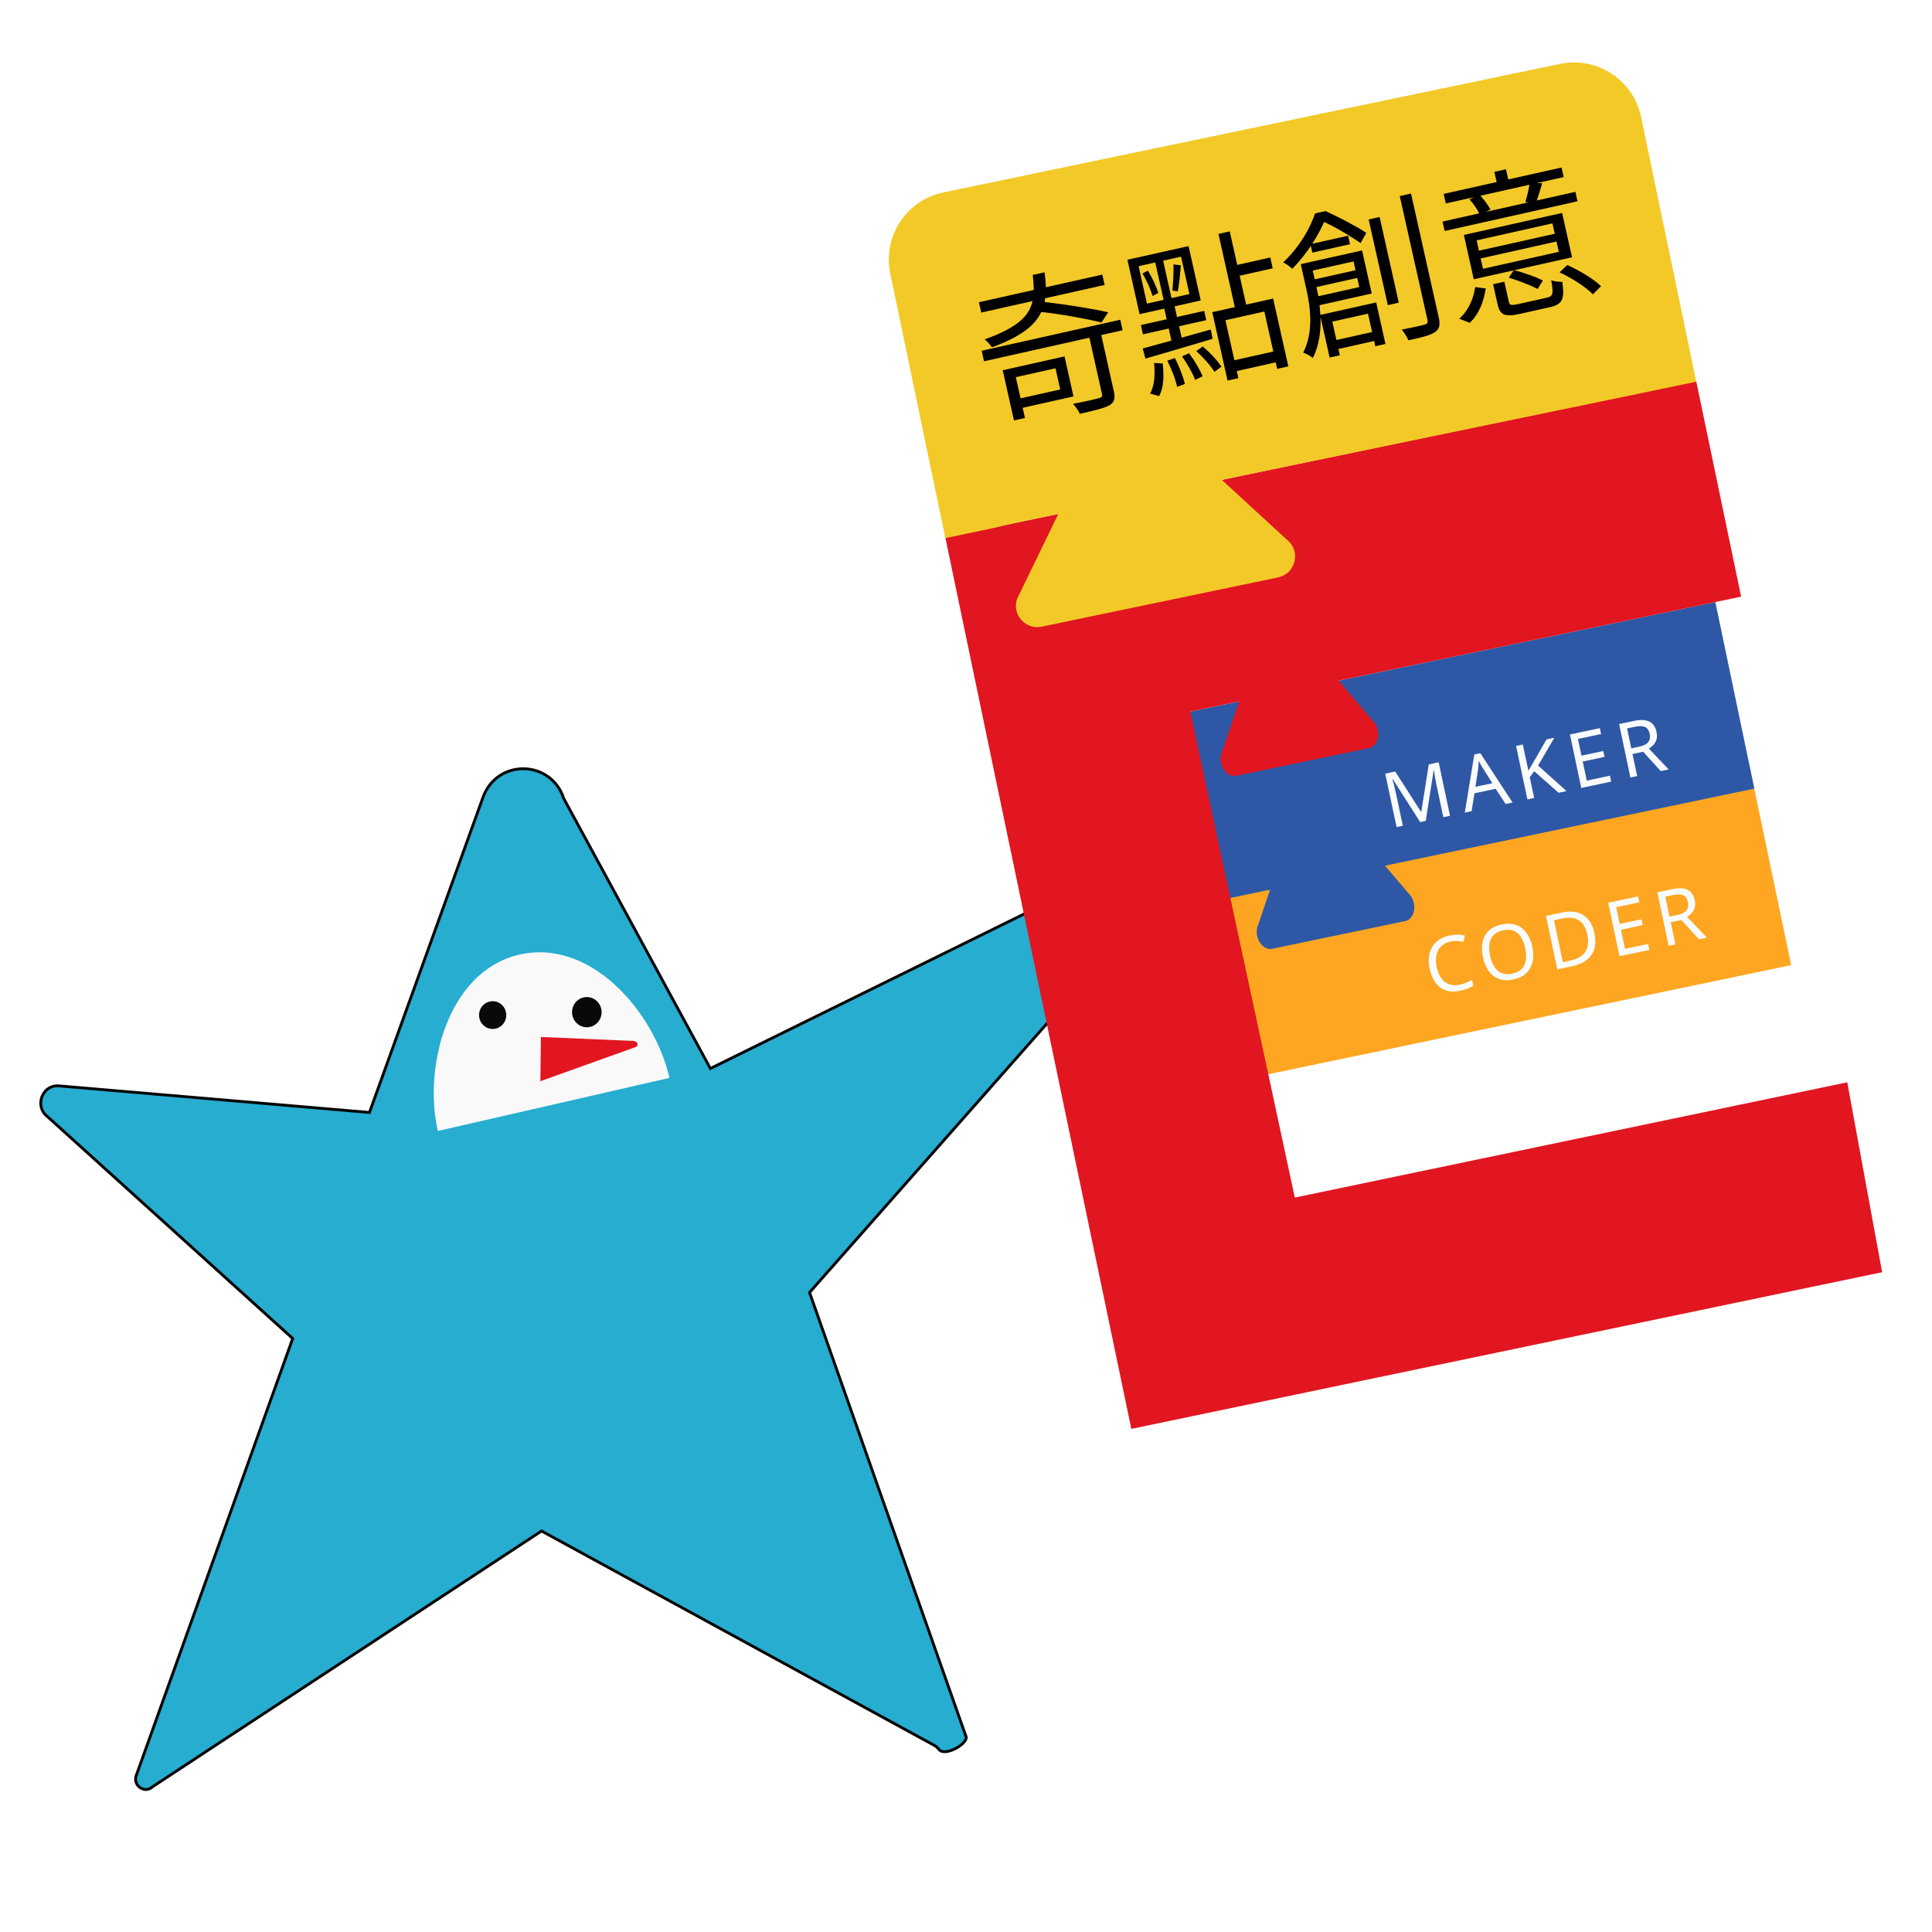
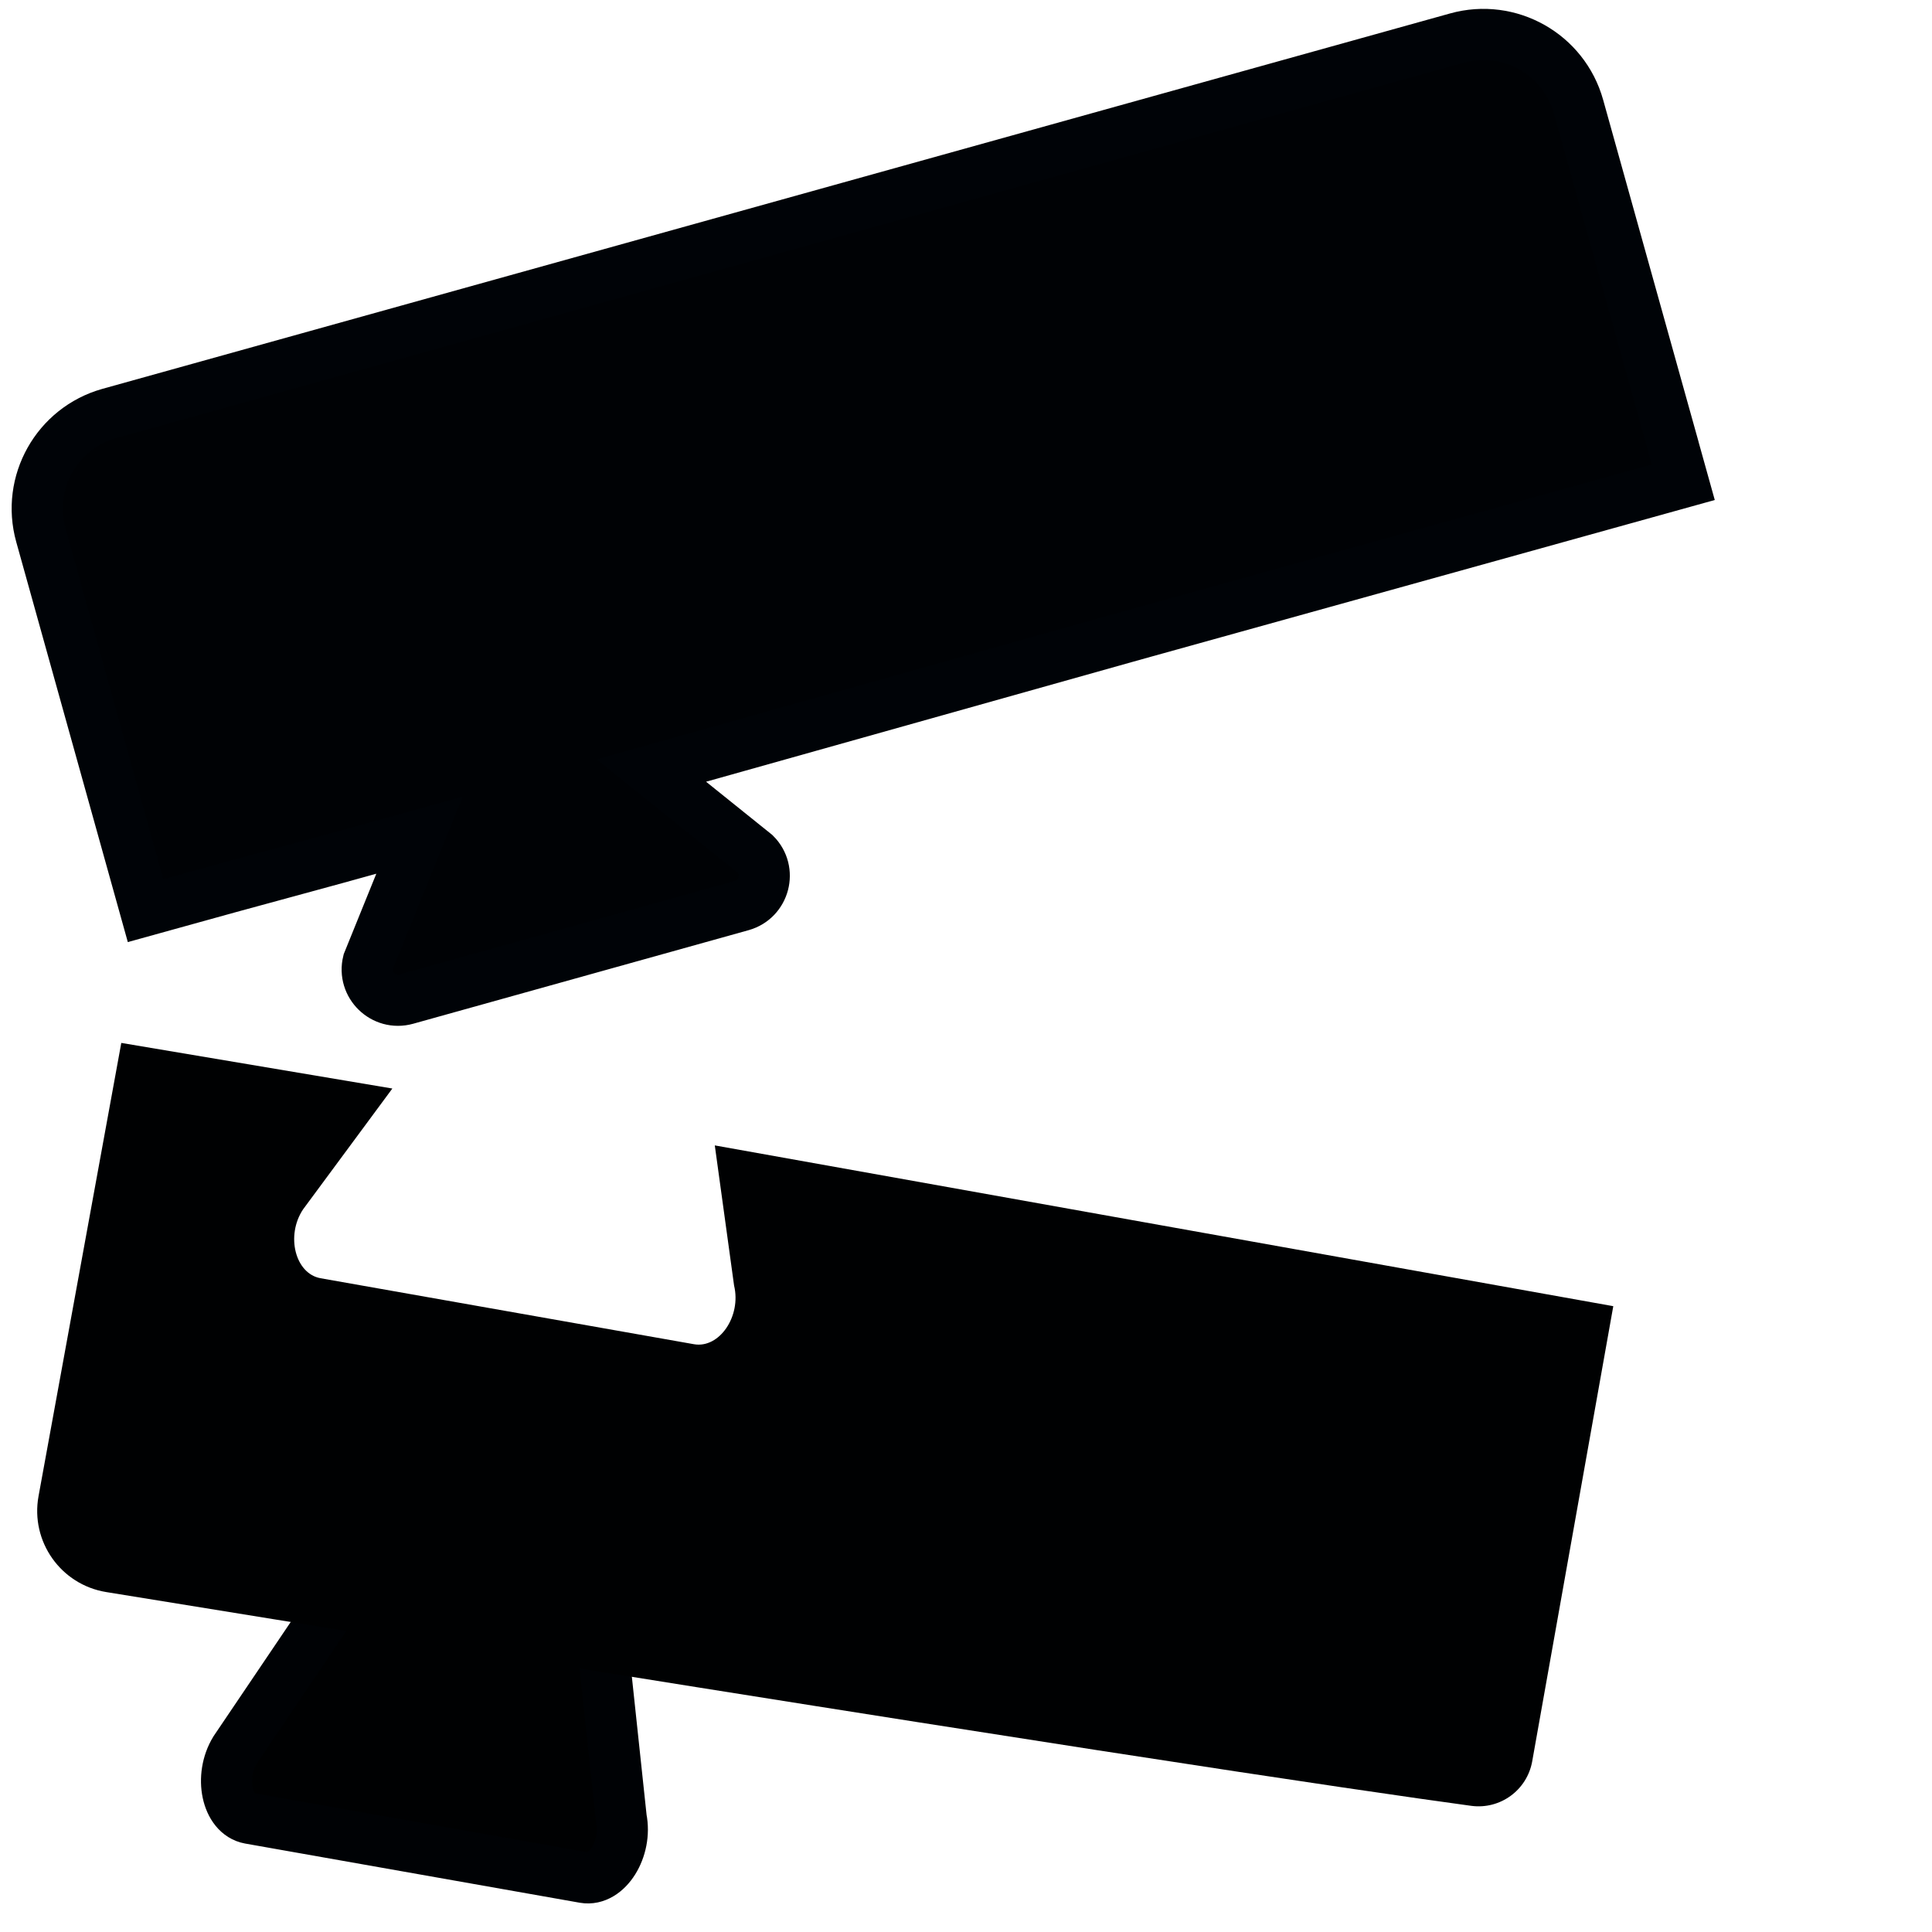
<svg xmlns="http://www.w3.org/2000/svg" id="Layer_6" data-name="Layer 6" viewBox="0 0 680.31 680.31">
  <defs>
    <style>
-       .cls-1 {
-         fill: #f9f9fa;
+       .cls-1, .cls-2 {
+         fill: #000102;
      }

      .cls-2 {
-         fill: #f3c928;
+         stroke: #000205;
+       }
+ 
+       .cls-2, .cls-3 {
+         stroke-miterlimit: 10;
+         stroke-width: 18px;
      }

      .cls-3 {
-         fill: #fea621;
-       }
- 
-       .cls-4 {
-         fill: #e11620;
-       }
- 
-       .cls-5 {
-         fill: #090909;
-       }
- 
-       .cls-6 {
-         fill: #2e58a6;
-       }
- 
-       .cls-7 {
-         font-size: 55.73px;
-       }
- 
-       .cls-7, .cls-8 {
-         font-family: LiHeiPro, 'LiHei Pro';
-       }
- 
-       .cls-9 {
-         fill: #26add0;
-         stroke: #060404;
-         stroke-miterlimit: 10;
-       }
- 
-       .cls-8 {
-         fill: #fafbfc;
-         font-size: 26.97px;
-         letter-spacing: .1em;
+         fill: #000205;
+         stroke: #000307;
      }
    </style>
  </defs>
  <g>
-     <path class="cls-9" d="M198.52,281.19l51.62,95.06,161.8-79.7c1.31-.6,2.78-.87,4.2-.59,3.83,.73,5.24,4.53,2.22,8.21-.19,.23-.41,.45-.63,.65l-132.67,150.29,54.96,155.97c1.7,2.47-6.99,7.62-9.3,5.04-.41-.46-.81-.94-1.32-1.3l-138.71-75.71-136.95,90.04c-2.85,2.65-7.21-.54-5.69-4.15l55.02-153.68L16.76,393.23c-4.78-3.62-1.92-11.37,4.01-10.86l109.33,9.36,39.96-110.93c4.92-13.66,23.91-13.4,28.47,.39Z" />
-     <path class="cls-1" d="M235.73,379.56c-5.21-23.03-27.88-49.78-53.65-43.22-24.18,6.16-33.12,38.88-27.92,61.91" />
-     <ellipse class="cls-5" cx="206.64" cy="356.41" rx="5.2" ry="5.32" />
-     <ellipse class="cls-5" cx="173.48" cy="357.44" rx="4.79" ry="4.89" />
-     <path class="cls-4" d="M190.45,365.15l32.55,1.38c1.56,.07,2.11,1.71,.74,2.2l-33.46,11.99,.18-15.57Z" />
+     <path id="path908" class="cls-2" d="M38.27,544.2c47,8.35,3.86-.04,41.31,6.47,4.17,.72,40.48,12.98,36.85,15.74l-33.66,49.83c-5.7,9.33-2.88,22.62,5.11,24.06l117.83,20.84c7.99,1.39,15.2-10.13,13.05-20.84l-6.4-60.04c-1.57-2.61-34.83-12.23-32.07-11.72l175.47,28.8" />
+     <path class="cls-1" d="M568.08,459.94l-316.38-56.61,6.79,49.35c2.61,10.8-5.19,22.21-14.1,20.66l-131.52-23.24c-8.91-1.6-12.31-14.99-6.16-24.24l31.45-42.56-95.45-16.06-29.14,159.59c-2.91,15.95,7.84,31.18,23.84,33.78,327.93,53.3,442.3,70.06,480.62,75.27,10.21,1.39,19.69-5.52,21.5-15.66l28.55-160.27Z" />
  </g>
-   <g>
-     <g>
-       <polygon class="cls-3" points="421.98 309.64 615.95 269.16 630.72 339.85 436.33 380.41 421.98 309.64" />
-       <polygon class="cls-6" points="410.06 252.47 604.02 211.99 617.75 277.7 423.36 318.26 410.06 252.47" />
-       <path id="path908" class="cls-6" d="M427.54,310.17c20.44-4.24,1.95-.59,22.39-4.85l-7.27,21.42c-.81,3.95,2.12,8.01,5.3,7.36l46.88-9.77c3.18-.67,4.24-5.57,1.92-8.86l-14.43-16.9,82.31-16.96" />
-       <path id="path908-2" data-name="path908" class="cls-4" d="M414.83,249.25c20.44-4.24,1.95-.59,22.39-4.85l-7.27,21.42c-.81,3.95,2.12,8.01,5.3,7.36l46.88-9.77c3.18-.67,4.24-5.57,1.92-8.86l-14.43-16.9,82.31-16.96" />
-       <polygon class="cls-4" points="332.87 189.26 597.27 134.17 613.1 210.1 419.14 250.57 455.94 421.7 650.47 381.11 662.75 447.98 398.37 503.15 332.87 189.26" />
-       <path id="path908-3" data-name="path908" class="cls-2" d="M332.9,189.49c36.29-7.54,3.47-.97,39.77-8.54l-14.58,30.05c-1.75,5.49,3.06,10.83,8.71,9.67l83.25-17.35c5.64-1.19,7.92-8,4.12-12.34l-23.95-22.02,146.13-30.19,4.55-.95,16.4-3.42-3.42-16.4-.61-2.92-15.4-73.89c-2.72-13.04-15.49-21.41-28.53-18.69l-217.25,45.28c-13,2.76-21.32,15.51-18.61,28.51l19.41,93.2Z" />
-     </g>
-     <text class="cls-7" transform="translate(348.2 148.31) rotate(-12.61)">
-       <tspan x="0" y="0">奇點創意</tspan>
-     </text>
-     <text class="cls-8" transform="translate(489.22 291.79) rotate(-11.97)">
-       <tspan x="0" y="0">MAKER</tspan>
-     </text>
-     <text class="cls-8" transform="translate(503.79 350.8) rotate(-11.97)">
-       <tspan x="0" y="0">CODER</tspan>
-     </text>
-   </g>
+   <path class="cls-3" d="M586.25,146.55l-1.16-4.15-29.25-104.84c-5.16-18.5-24.34-29.31-42.84-24.15L38.43,145.61c-18.44,5.21-29.19,24.36-24.04,42.81l36.87,132.23c51.49-14.33,44.94-12.18,96.45-26.54l-18.09,44.64c-1.99,8.07,5.45,15.29,13.45,13.07l118.12-32.95c8-2.25,10.62-12.28,4.74-18.15l-36.57-29.39,167.32-47.02,6.45-1.8,189.6-52.7-6.49-23.26Z" />
</svg>
